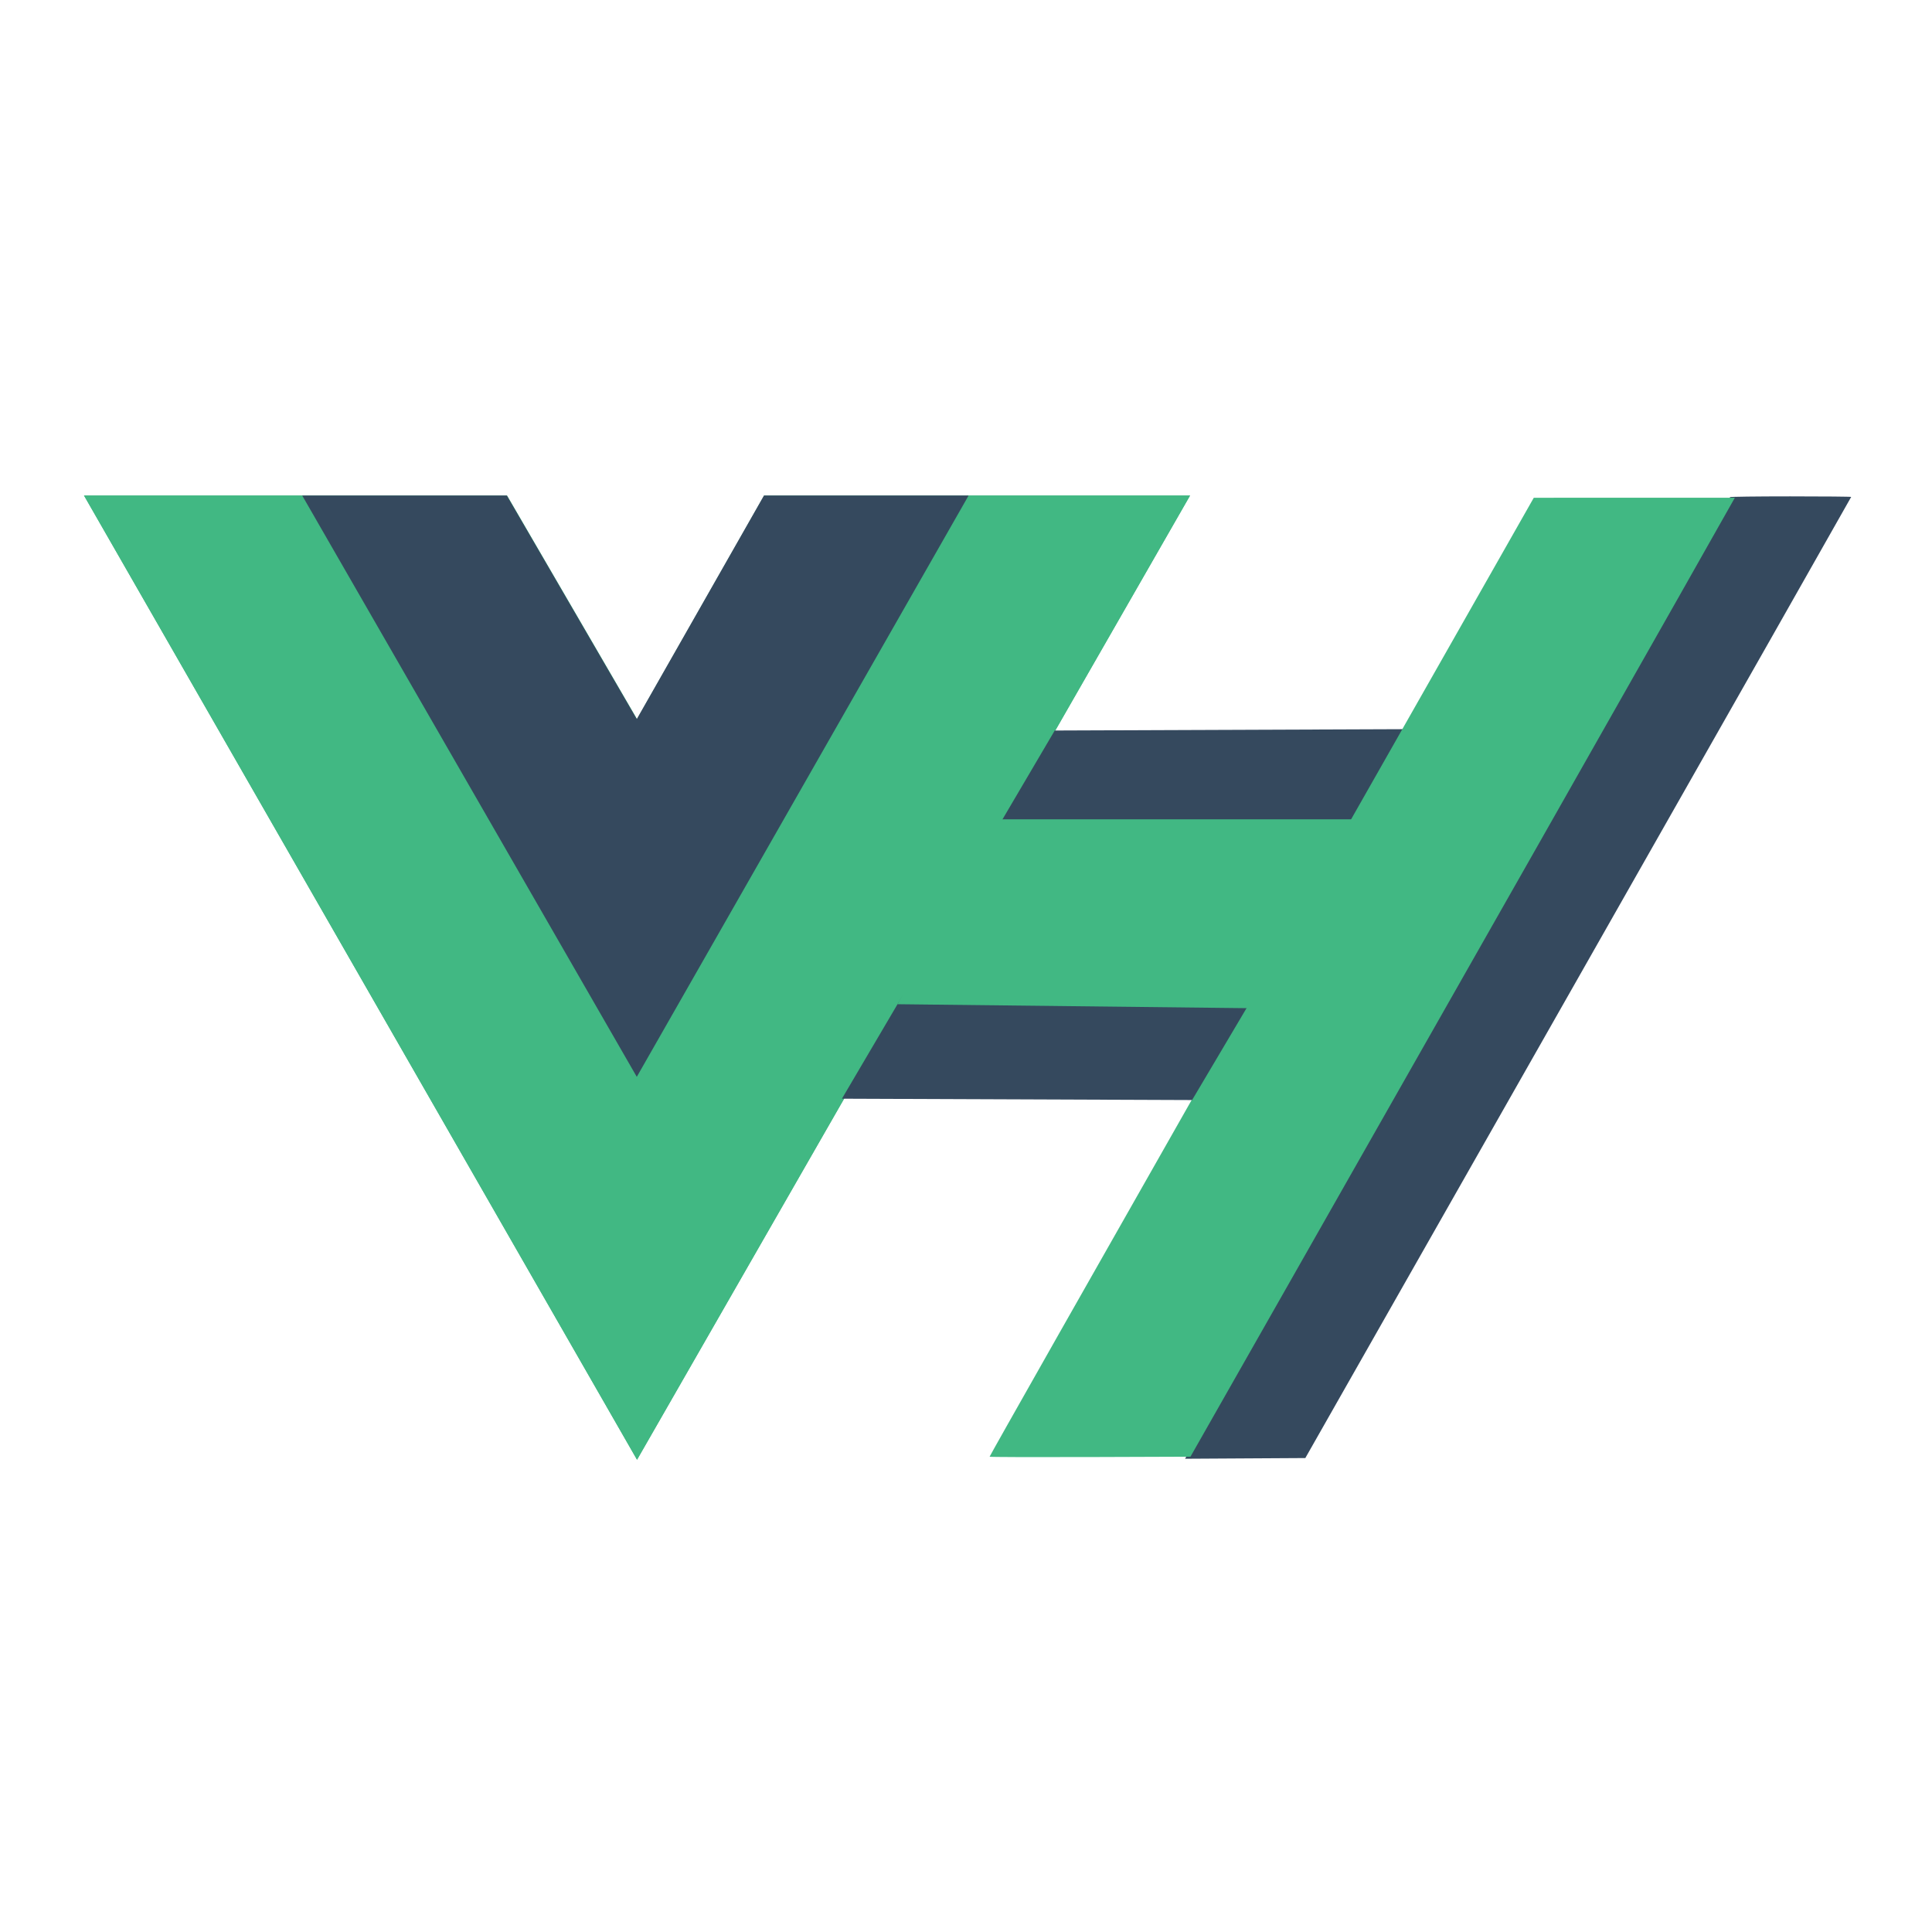
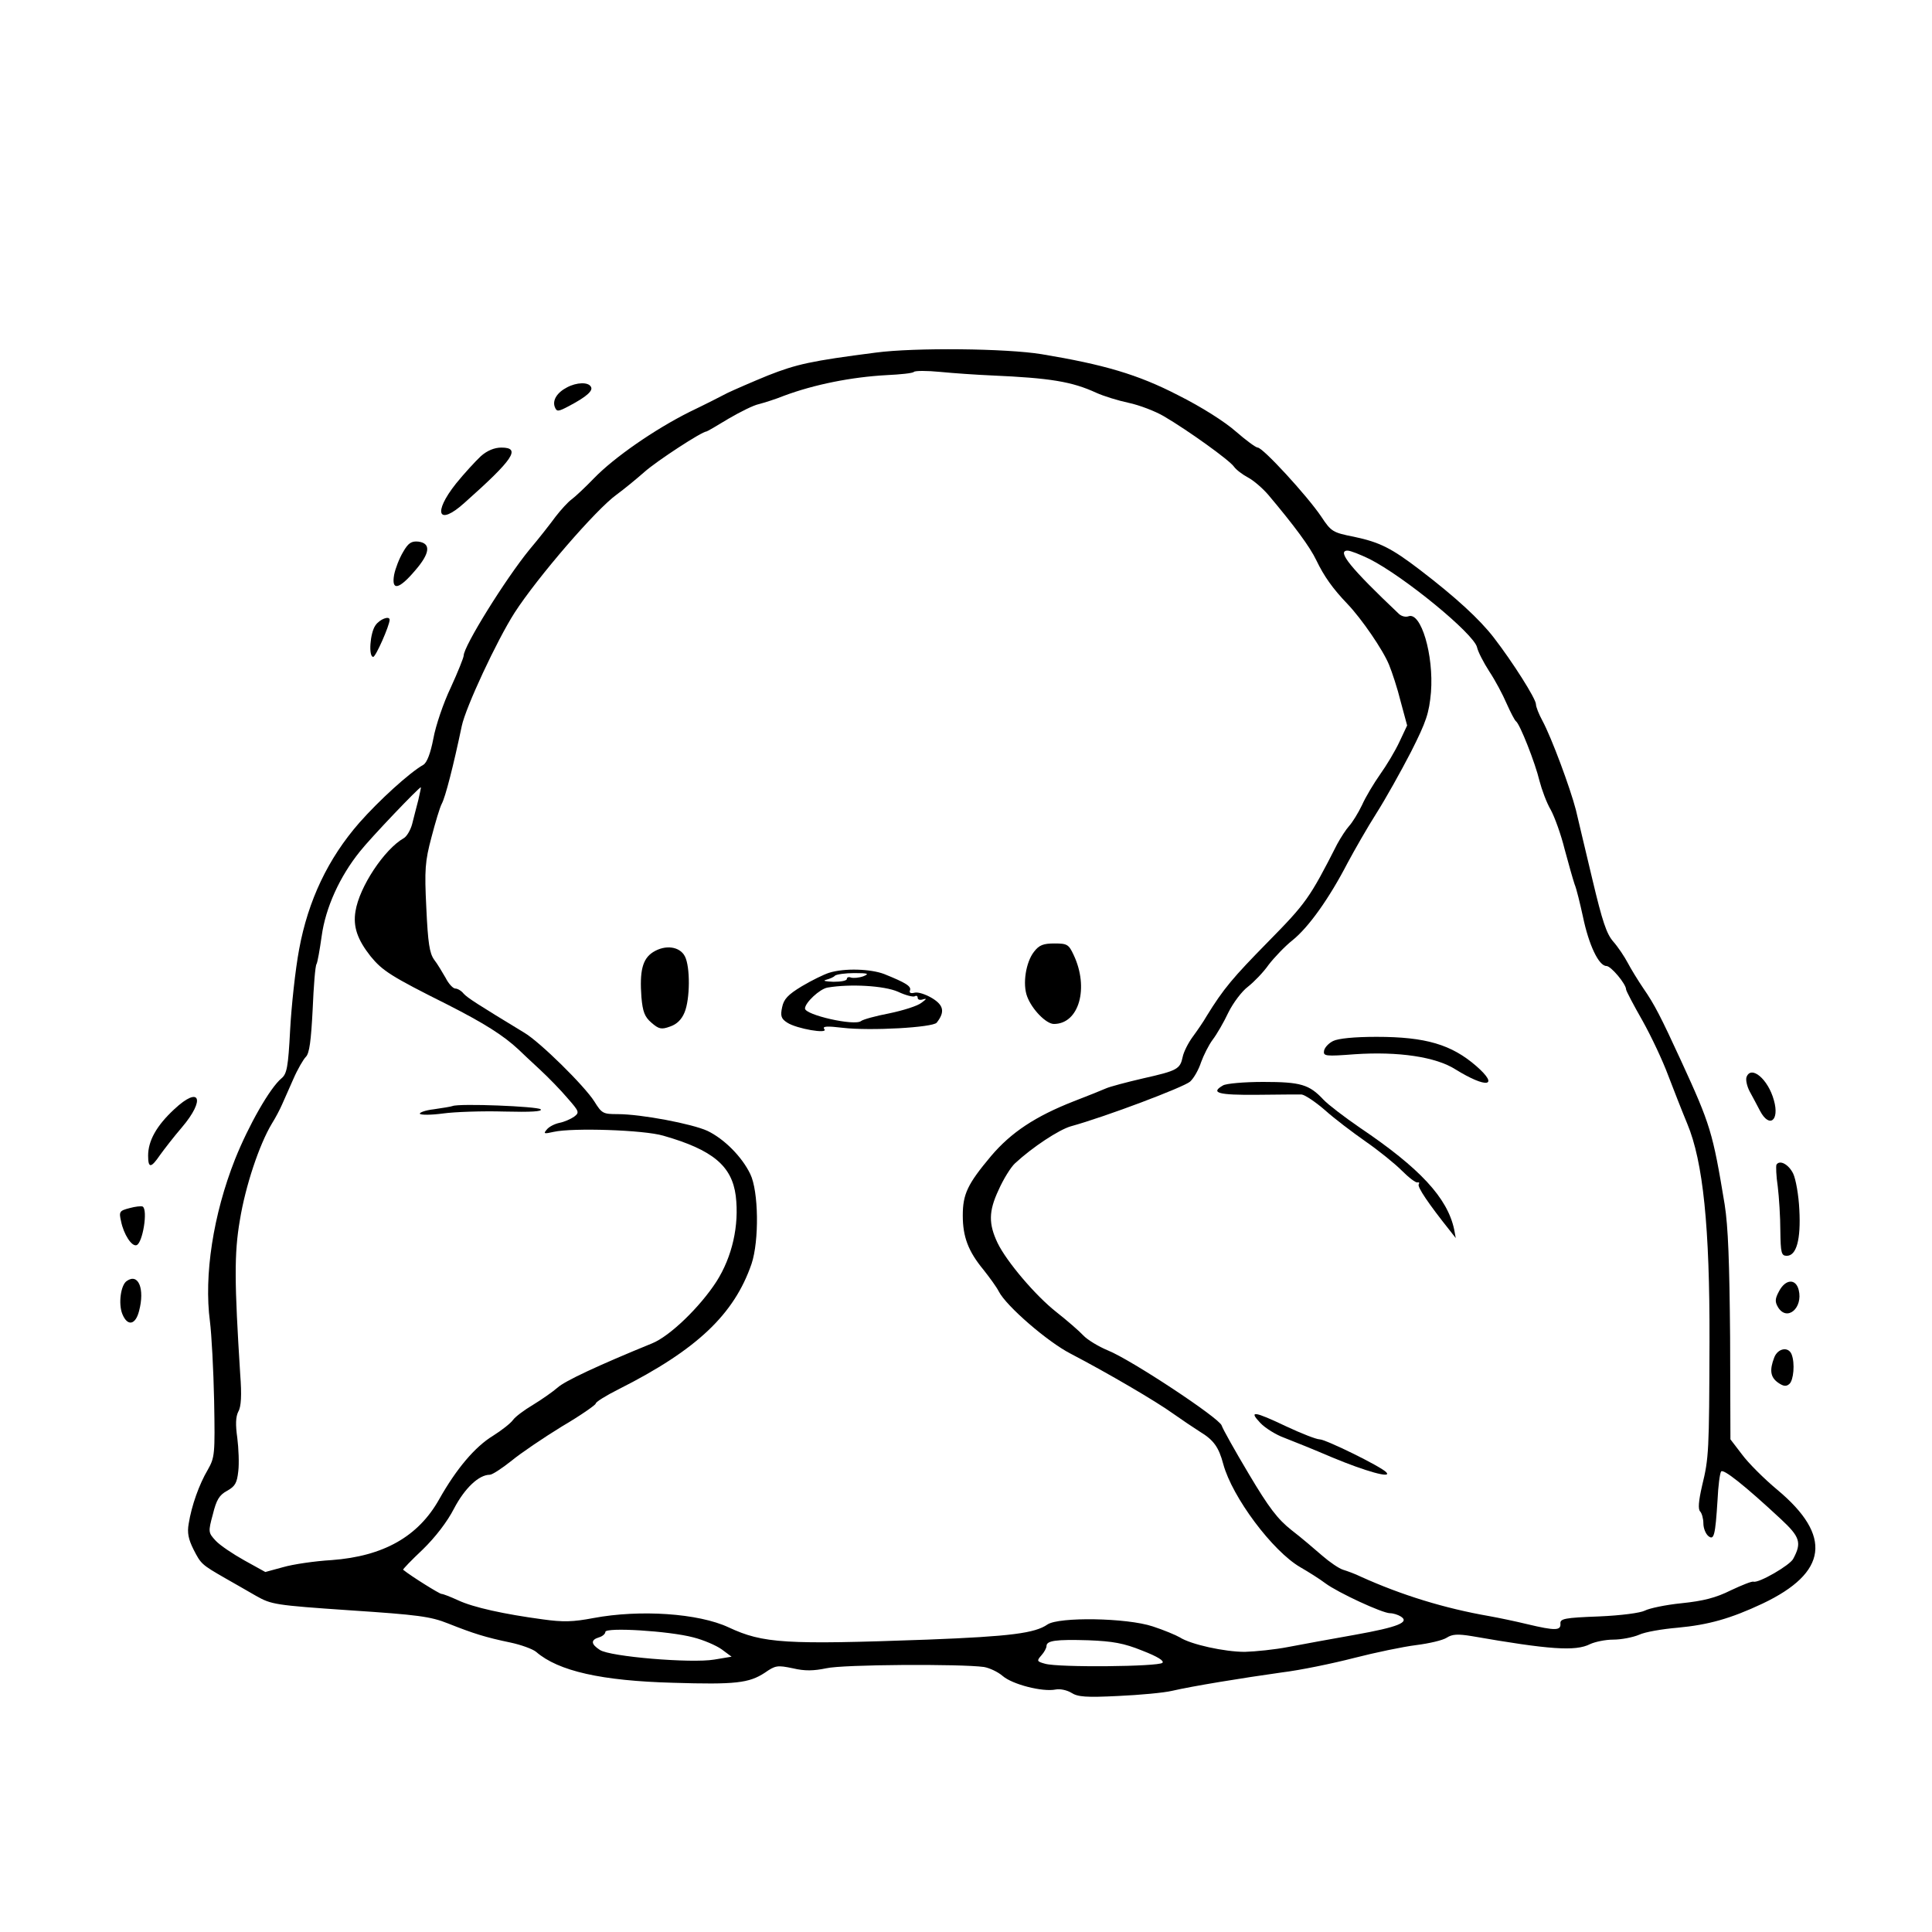
- <svg xmlns="http://www.w3.org/2000/svg" width="1200" height="1200" class="icon" viewBox="0 0 3280.944 2800">
-   <path fill="#41b883" d="M1645.332 601.004h375.675L1081.82 2238.478 142.636 601.004h718.477l220.708 379.704 216.013-379.704z" />
-   <path fill="#41b883" d="M142.636 601.004l939.185 1637.474 939.186-1637.474h-375.675l-563.51 982.484-568.208-982.484z" />
-   <path fill="#35495e" d="M513.188 601.004l568.207 987.23 563.511-987.23h-347.498l-216.013 379.704-220.708-379.704zM1607.792 1311.83l594.678 2.293 187.353-316.325-598.662 2.292zM2198.506 1909.57C2867.436 732.7 2939.502 605.426 2937.874 603.78c-.715-.723 45.303-1.314 102.262-1.314s103.562.428 103.562.951c0 .523-208.57 367.978-463.491 816.567L2216.715 2235.6l-102.1.596-102.102.596z" />
-   <path fill="#41b883" d="M1680.563 2233.328c0-1.34 168.208-298.145 440.375-777.048a4135645.775 4135645.775 0 00337.619-594.19l146.13-257.25 170.746-.04 170.747-.04-5.536 9.741c-3.044 5.358-43.727 77.302-90.407 159.875-85.356 150.992-337.562 595.163-656.602 1156.373l-172 302.559-170.536.588c-93.795.322-170.536.069-170.536-.567z" />
-   <path fill="#35495e" d="M1429.783 1625.351l594.679 2.292 187.353-316.324-598.662 2.292z" />
-   <path fill="#41b883" d="M1524.207 1464.903l608.285 6.877 173.746-320.909h-619.072z" />
+ <svg xmlns="http://www.w3.org/2000/svg" version="1.0" width="600pt" height="600pt" viewBox="0 0 600 600" preserveAspectRatio="xMidYMid meet">
+   <g transform="translate(0,600) scale(0.1,-0.1)" fill="#000000" stroke="none">
+     <path d="M2720 4905 c-202 -26 -246 -36 -335 -71 -49 -20 -106 -45 -125 -54 -19 -10 -72 -37 -118 -59 -110 -55 -235 -142 -297 -206 -27 -28 -59 -58 -70 -66 -11 -8 -33 -32 -50 -54 -16 -22 -52 -68 -80 -101 -76 -93 -205 -301 -205 -330 0 -6 -18 -51 -40 -99 -23 -48 -47 -119 -54 -158 -9 -47 -20 -75 -31 -82 -44 -25 -138 -111 -199 -180 -97 -111 -159 -241 -187 -393 -12 -64 -24 -177 -28 -251 -6 -115 -10 -136 -27 -150 -36 -30 -102 -146 -144 -251 -68 -172 -97 -361 -78 -504 5 -39 11 -150 13 -246 3 -168 2 -176 -20 -215 -26 -44 -50 -110 -59 -167 -5 -28 -1 -48 15 -80 23 -45 25 -47 98 -89 25 -14 68 -39 96 -55 48 -27 58 -29 292 -45 211 -14 250 -19 305 -41 78 -31 116 -43 193 -59 33 -7 69 -20 80 -29 69 -60 204 -90 425 -96 194 -6 236 -1 285 31 33 23 39 24 87 14 38 -9 65 -8 104 0 51 12 418 14 490 4 17 -3 43 -15 58 -28 30 -26 123 -50 164 -42 14 3 36 -2 49 -10 20 -13 46 -15 146 -10 67 3 142 10 167 16 65 15 219 40 340 57 58 7 159 28 225 45 66 17 153 35 193 40 40 5 83 15 95 23 17 11 34 12 77 5 241 -42 323 -48 368 -25 15 7 47 14 72 14 25 0 61 7 80 15 19 9 73 18 120 22 96 9 164 28 264 75 202 96 217 210 46 353 -41 34 -91 84 -110 110 l-36 47 -1 317 c-2 232 -6 344 -17 413 -37 224 -44 247 -135 445 -63 137 -83 176 -117 225 -17 25 -39 61 -49 80 -10 19 -30 49 -45 66 -21 24 -34 64 -64 190 -21 87 -44 186 -52 219 -18 69 -75 223 -104 277 -11 20 -20 43 -20 51 0 17 -73 132 -131 207 -44 57 -118 125 -229 210 -89 68 -125 86 -205 103 -66 13 -71 16 -102 63 -44 65 -181 214 -197 214 -6 0 -37 23 -68 50 -34 30 -106 76 -180 113 -124 64 -230 95 -423 127 -109 18 -394 21 -515 5z m360 -71 c182 -8 249 -19 325 -54 22 -10 67 -24 100 -31 33 -7 83 -26 110 -42 75 -44 203 -136 217 -156 7 -10 27 -25 44 -34 17 -9 45 -33 63 -54 80 -95 129 -161 149 -203 24 -50 51 -88 97 -136 43 -45 110 -142 129 -189 9 -22 26 -73 36 -114 l20 -74 -24 -51 c-13 -28 -40 -73 -60 -101 -19 -27 -45 -70 -56 -95 -12 -25 -30 -54 -40 -65 -10 -11 -26 -36 -37 -56 -86 -169 -97 -184 -215 -304 -109 -111 -138 -145 -191 -231 -9 -16 -29 -45 -43 -64 -14 -19 -28 -47 -31 -62 -8 -38 -16 -43 -123 -67 -52 -12 -104 -26 -115 -31 -11 -5 -56 -23 -100 -40 -120 -47 -195 -97 -257 -170 -73 -87 -88 -118 -88 -185 0 -66 17 -111 64 -168 19 -24 41 -54 48 -68 23 -45 151 -156 223 -193 115 -60 267 -149 318 -186 27 -19 64 -44 83 -56 43 -26 59 -48 73 -101 28 -103 153 -270 239 -320 26 -15 61 -37 78 -50 39 -29 177 -93 201 -93 10 0 25 -5 33 -10 29 -18 -8 -33 -142 -57 -73 -13 -167 -30 -208 -38 -41 -8 -101 -14 -134 -15 -63 0 -168 23 -202 45 -12 7 -50 23 -84 34 -81 27 -292 30 -327 6 -39 -27 -114 -37 -373 -47 -441 -16 -510 -12 -617 38 -94 44 -276 56 -420 29 -63 -12 -94 -13 -158 -4 -119 16 -215 37 -262 59 -24 11 -47 20 -52 20 -6 0 -93 54 -119 75 -2 1 26 30 61 63 39 38 76 86 97 127 33 63 77 105 111 105 8 0 38 20 67 43 29 24 100 72 157 107 58 34 105 67 105 71 0 5 32 25 72 45 242 122 358 232 412 389 24 72 22 226 -4 279 -26 54 -81 109 -133 134 -48 22 -206 52 -279 52 -45 0 -49 2 -72 39 -31 49 -169 185 -218 214 -145 88 -176 108 -188 121 -7 9 -19 16 -26 16 -7 0 -21 15 -30 33 -10 17 -25 43 -36 57 -14 20 -19 51 -24 160 -6 119 -4 145 16 220 12 46 26 93 32 104 11 20 36 117 62 241 12 58 109 266 164 352 71 110 253 321 317 367 22 16 61 48 86 70 38 34 179 126 193 126 2 0 33 18 69 40 36 21 78 42 94 45 15 4 51 15 78 26 94 35 209 58 318 64 43 2 82 6 85 10 4 4 41 4 82 0 41 -4 113 -9 160 -11z m1173 -570 c107 -54 324 -232 334 -274 3 -14 20 -47 38 -75 18 -27 42 -72 54 -100 12 -27 25 -52 29 -55 12 -8 60 -130 73 -185 7 -27 22 -68 35 -90 12 -22 32 -77 43 -122 12 -45 26 -94 31 -109 6 -14 17 -60 26 -101 18 -87 49 -153 73 -153 14 0 61 -56 61 -73 0 -4 23 -48 51 -97 28 -50 63 -125 79 -168 16 -42 43 -111 60 -152 49 -117 70 -320 69 -675 -1 -343 -2 -363 -23 -449 -11 -48 -13 -73 -6 -80 5 -5 10 -22 10 -37 0 -15 7 -32 15 -39 18 -15 22 1 29 112 2 43 7 82 11 88 6 10 72 -42 186 -148 59 -55 65 -73 38 -123 -10 -20 -107 -76 -123 -71 -5 2 -37 -11 -71 -27 -46 -23 -85 -33 -153 -40 -50 -5 -101 -16 -114 -23 -14 -7 -72 -15 -143 -18 -106 -4 -120 -7 -119 -22 2 -22 -15 -23 -103 -2 -37 9 -90 20 -118 25 -138 24 -272 65 -400 123 -16 8 -41 17 -54 21 -13 4 -42 24 -65 44 -23 20 -65 56 -95 79 -43 34 -70 69 -133 175 -43 72 -81 140 -84 150 -7 23 -281 204 -353 233 -29 12 -64 33 -77 47 -12 13 -50 46 -83 72 -65 51 -155 157 -183 215 -28 59 -28 98 3 164 15 34 38 71 51 83 55 51 136 104 173 115 109 30 352 122 371 139 12 11 27 38 34 60 8 22 24 54 36 70 13 17 35 55 49 85 15 30 42 66 61 80 19 15 48 45 64 68 17 22 50 57 74 76 50 40 114 130 171 240 22 41 62 111 90 155 28 44 76 130 107 190 48 95 56 120 62 185 9 116 -31 251 -70 236 -9 -3 -21 0 -29 7 -150 142 -195 197 -160 197 9 0 39 -12 68 -26z m-2954 -749 c-6 -22 -14 -55 -19 -74 -5 -19 -17 -39 -26 -44 -60 -34 -138 -151 -150 -227 -8 -48 6 -88 47 -140 37 -45 63 -62 239 -150 112 -57 173 -95 221 -140 8 -8 38 -36 65 -61 27 -25 66 -65 87 -90 36 -41 37 -44 20 -57 -10 -7 -30 -16 -45 -19 -15 -3 -33 -12 -40 -21 -11 -13 -9 -14 22 -7 59 13 279 6 340 -12 154 -44 213 -94 225 -187 11 -92 -11 -189 -60 -266 -51 -79 -145 -170 -200 -192 -169 -69 -271 -117 -293 -137 -15 -13 -49 -37 -77 -54 -27 -16 -55 -37 -62 -47 -7 -10 -35 -32 -62 -49 -56 -34 -114 -103 -167 -197 -65 -116 -173 -177 -334 -189 -52 -3 -120 -13 -151 -22 l-55 -15 -65 36 c-36 20 -76 47 -89 61 -23 25 -24 27 -9 82 11 45 20 60 44 73 25 14 31 24 35 61 3 24 1 71 -3 103 -6 42 -5 66 3 82 9 15 11 51 6 116 -18 286 -19 375 -1 479 17 105 60 234 99 299 12 19 26 46 32 60 6 14 22 49 35 79 13 30 31 61 39 69 11 11 16 50 21 147 3 72 8 136 12 141 3 5 10 44 16 87 12 88 56 185 119 263 34 43 184 200 189 199 1 0 -3 -18 -8 -40z m854 -2600 c32 -8 71 -25 88 -37 l31 -23 -54 -9 c-71 -12 -324 9 -355 30 -28 18 -29 31 -3 39 11 3 20 11 20 17 0 15 198 3 273 -17z m1394 -41 c49 -19 69 -32 63 -38 -12 -12 -322 -15 -364 -3 -26 7 -27 9 -12 26 9 10 16 23 16 29 0 17 29 21 130 18 76 -3 110 -9 167 -32z" />
+     <path d="M3211 3044 c-25 -32 -36 -100 -21 -139 15 -40 59 -85 83 -85 78 0 110 112 61 215 -15 32 -20 35 -59 35 -35 0 -48 -5 -64 -26z" />
+     <path d="M2028 3043 c-33 -21 -42 -59 -36 -140 4 -45 10 -61 31 -79 23 -20 31 -22 58 -12 21 7 36 22 45 44 17 41 18 141 1 174 -16 31 -61 37 -99 13z" />
+     <path d="M2575 2979 c-16 -5 -55 -24 -85 -42 -43 -26 -56 -40 -61 -65 -6 -27 -3 -36 16 -48 29 -19 129 -36 115 -20 -7 9 8 10 58 4 84 -10 279 1 291 16 26 33 22 54 -14 76 -20 12 -44 20 -55 17 -12 -3 -17 0 -14 7 5 13 -13 24 -80 51 -42 16 -123 19 -171 4z m106 -11 c-14 -5 -31 -6 -38 -4 -7 3 -13 1 -13 -4 0 -6 -19 -9 -42 -9 -24 1 -34 3 -23 6 11 3 24 8 28 13 5 4 32 8 60 8 43 0 48 -2 28 -10z m108 -48 c23 -11 47 -17 52 -14 5 3 9 1 9 -5 0 -6 8 -8 18 -4 11 3 9 0 -6 -11 -12 -10 -57 -24 -100 -33 -42 -8 -82 -19 -88 -24 -20 -16 -174 19 -174 39 0 18 46 61 70 65 70 12 176 6 219 -13z" />
+     <path d="M4140 2767 c-14 -7 -26 -20 -28 -30 -3 -17 4 -18 96 -11 134 9 251 -8 312 -47 97 -60 138 -54 65 10 -77 67 -157 91 -310 91 -69 0 -119 -5 -135 -13z" />
+     <path d="M3798 2629 c-40 -23 -15 -30 105 -29 67 1 130 1 139 1 10 -1 42 -22 72 -48 30 -27 87 -70 127 -98 39 -27 90 -68 112 -90 22 -22 44 -39 49 -37 5 1 7 -1 4 -6 -5 -8 30 -60 97 -144 l18 -23 -5 27 c-21 98 -106 190 -293 316 -48 33 -99 72 -113 87 -44 47 -70 55 -187 55 -59 0 -116 -5 -125 -11z" />
+     <path d="M3914 1581 c15 -16 49 -37 74 -46 26 -10 93 -37 149 -61 103 -43 188 -67 168 -46 -17 18 -188 102 -207 102 -10 0 -56 18 -103 40 -101 48 -118 50 -81 11z" />
+     <path d="M1405 2565 c-5 -2 -31 -6 -58 -10 -26 -3 -45 -10 -43 -14 3 -4 35 -4 72 1 36 5 122 8 190 6 82 -2 120 0 113 7 -9 9 -253 19 -274 10z" />
+     <path d="M1761 4797 c-31 -16 -46 -40 -38 -61 6 -15 10 -15 44 3 55 29 76 48 68 60 -8 15 -44 14 -74 -2z" />
+     <path d="M1493 4583 c-17 -16 -52 -54 -77 -85 -73 -92 -55 -133 26 -60 153 136 177 172 115 172 -21 0 -44 -9 -64 -27z" />
+     <path d="M1252 4286 c-12 -20 -24 -51 -28 -71 -9 -51 15 -46 65 13 47 54 50 85 10 90 -21 2 -31 -4 -47 -32z" />
+     <path d="M1166 4058 c-17 -24 -22 -98 -7 -98 8 0 51 98 51 115 0 14 -31 2 -44 -17z" />
+     <path d="M5424 2655 c-3 -8 1 -28 10 -45 9 -16 23 -43 32 -60 29 -55 61 -30 43 33 -18 66 -71 110 -85 72z" />
+     <path d="M541 2555 c-55 -51 -81 -98 -81 -144 0 -40 9 -39 37 2 13 18 43 57 68 86 74 87 56 131 -24 56z" />
+     <path d="M5517 2383 c-2 -4 -1 -35 4 -68 4 -33 8 -95 8 -137 1 -69 3 -78 20 -78 30 0 44 50 39 143 -2 45 -11 95 -19 112 -14 29 -42 44 -52 28z" />
+     <path d="M402 2248 c-31 -8 -33 -11 -26 -41 8 -40 33 -79 48 -74 19 6 36 110 19 120 -5 2 -23 0 -41 -5z" />
+     <path d="M394 2022 c-19 -12 -27 -71 -14 -103 16 -39 41 -34 52 10 18 68 -2 118 -38 93z" />
+     <path d="M5525 1990 c-13 -24 -13 -33 -3 -50 28 -45 78 -2 64 54 -9 36 -41 34 -61 -4z" />
+     <path d="M5510 1784 c-15 -39 -12 -61 12 -78 16 -11 25 -13 35 -4 13 11 18 64 7 92 -10 25 -43 19 -54 -10z" />
+   </g>
</svg>
